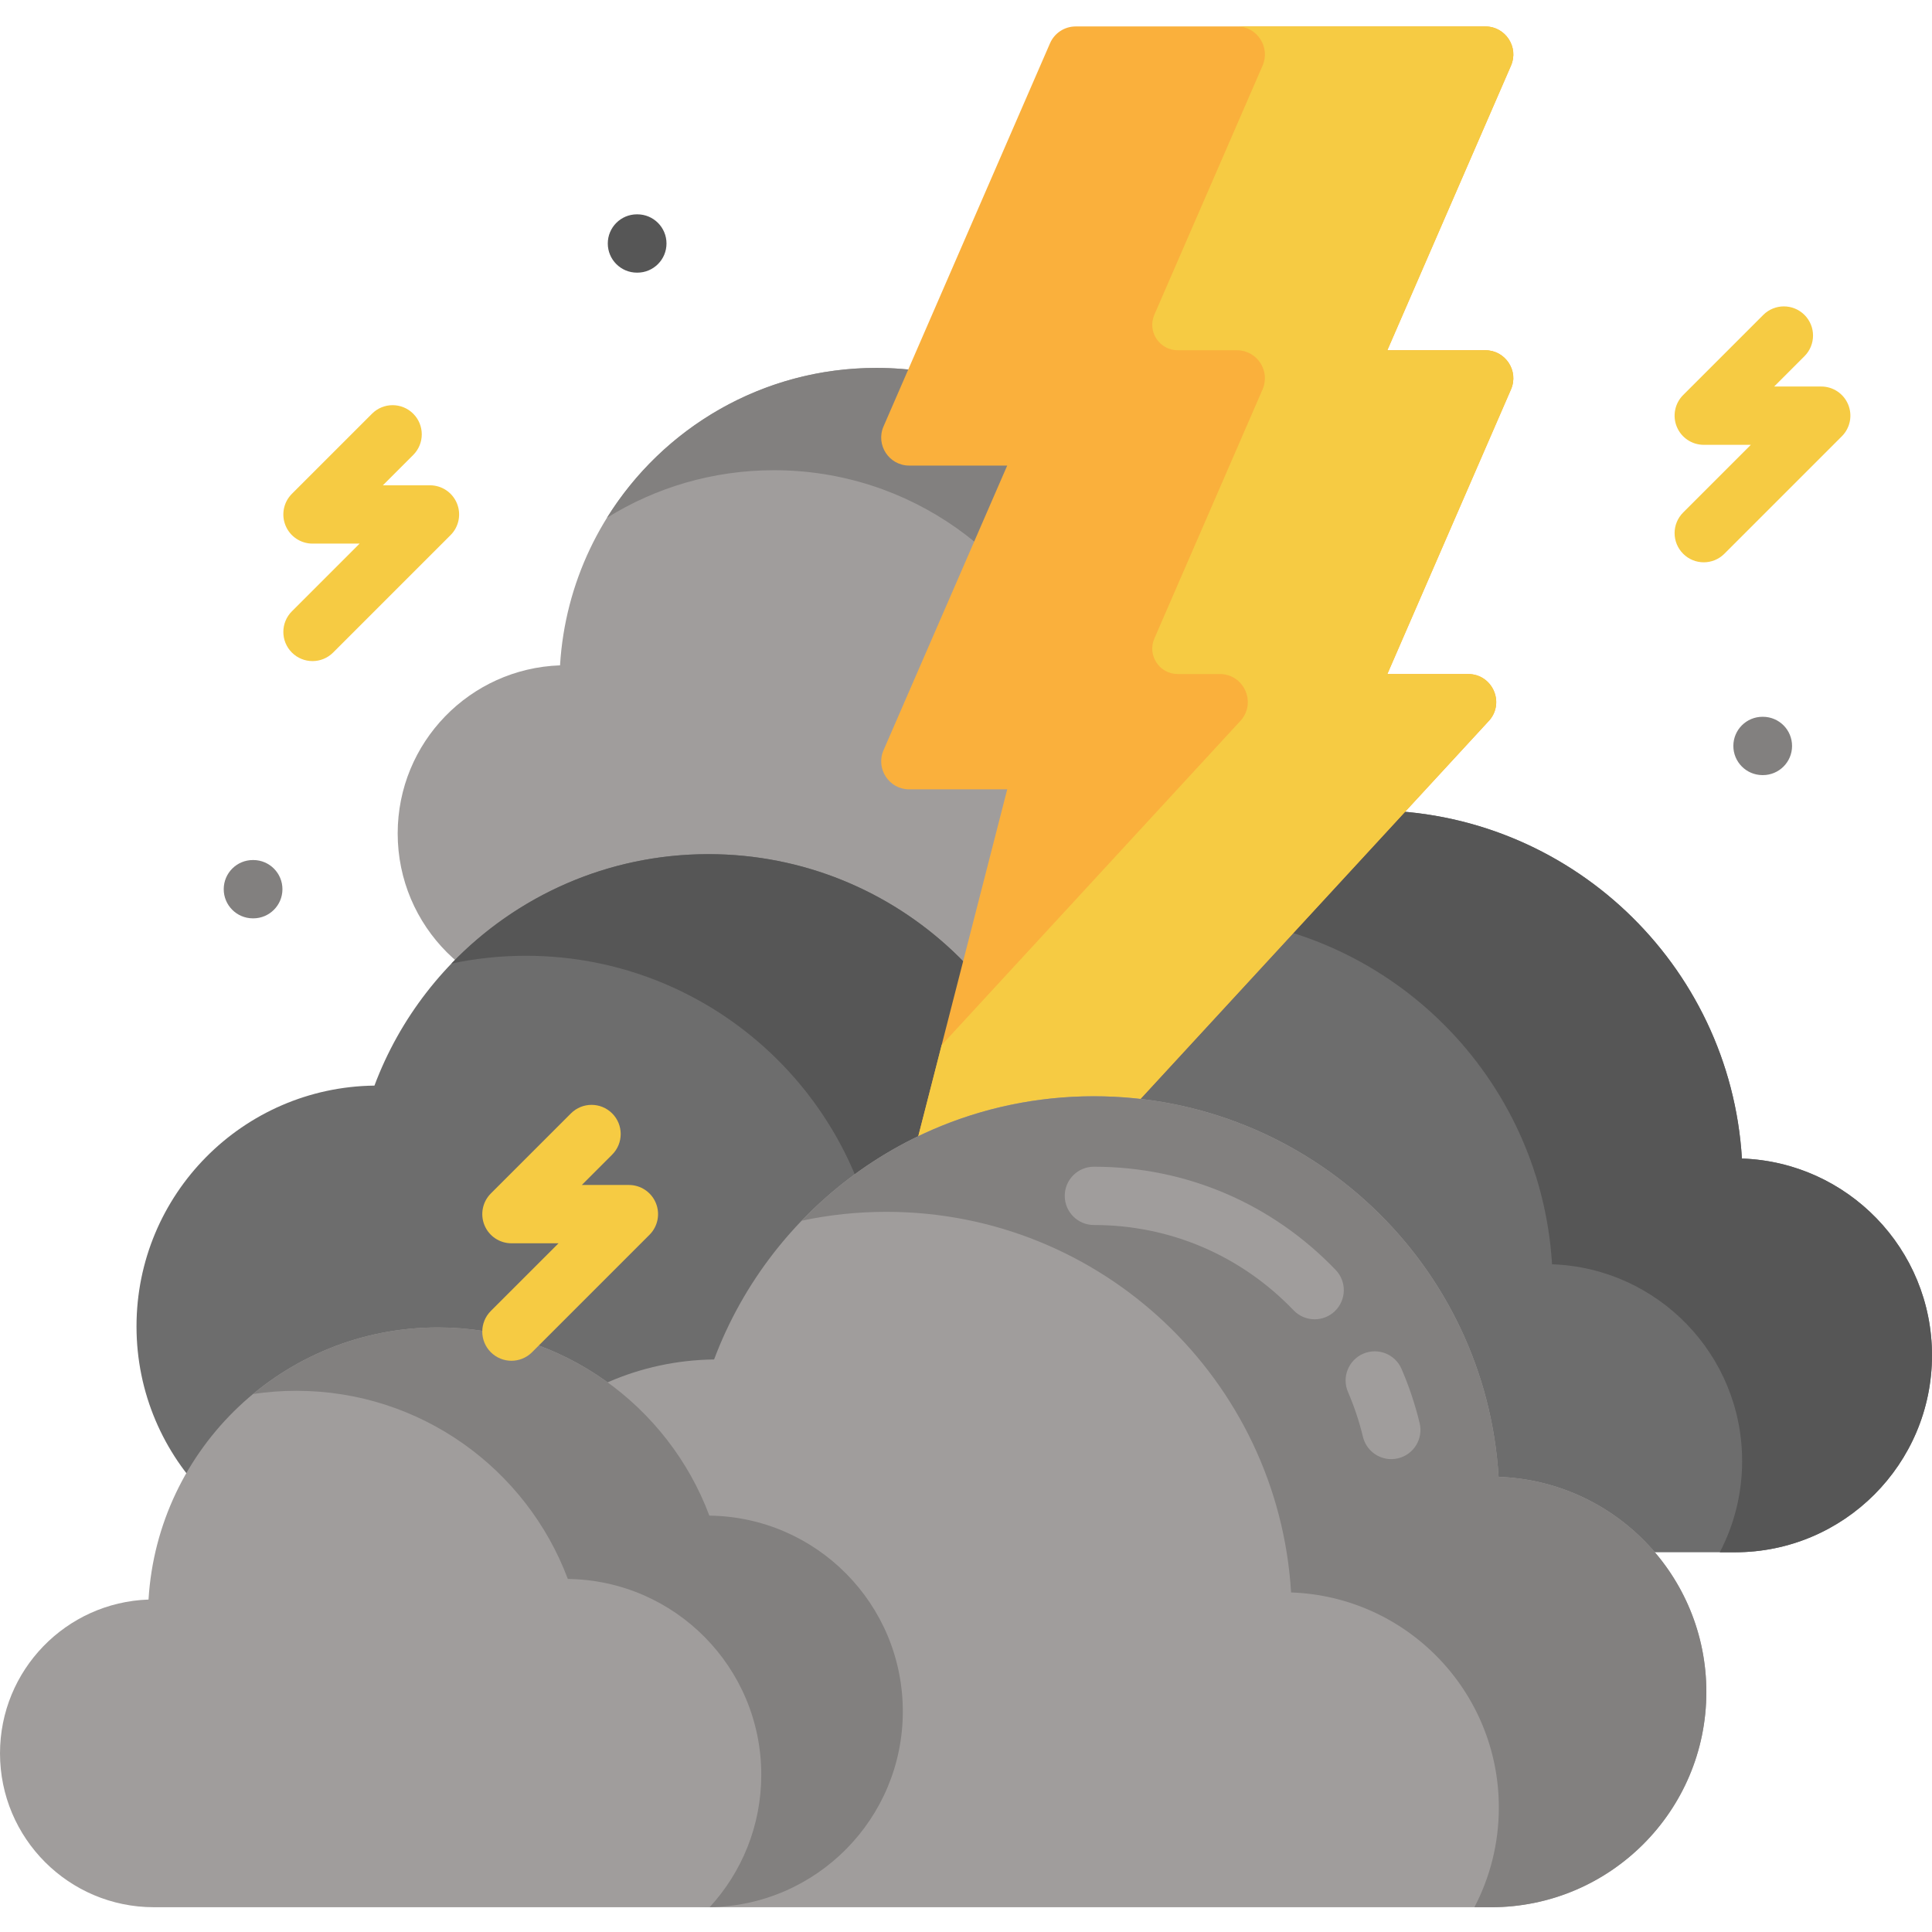
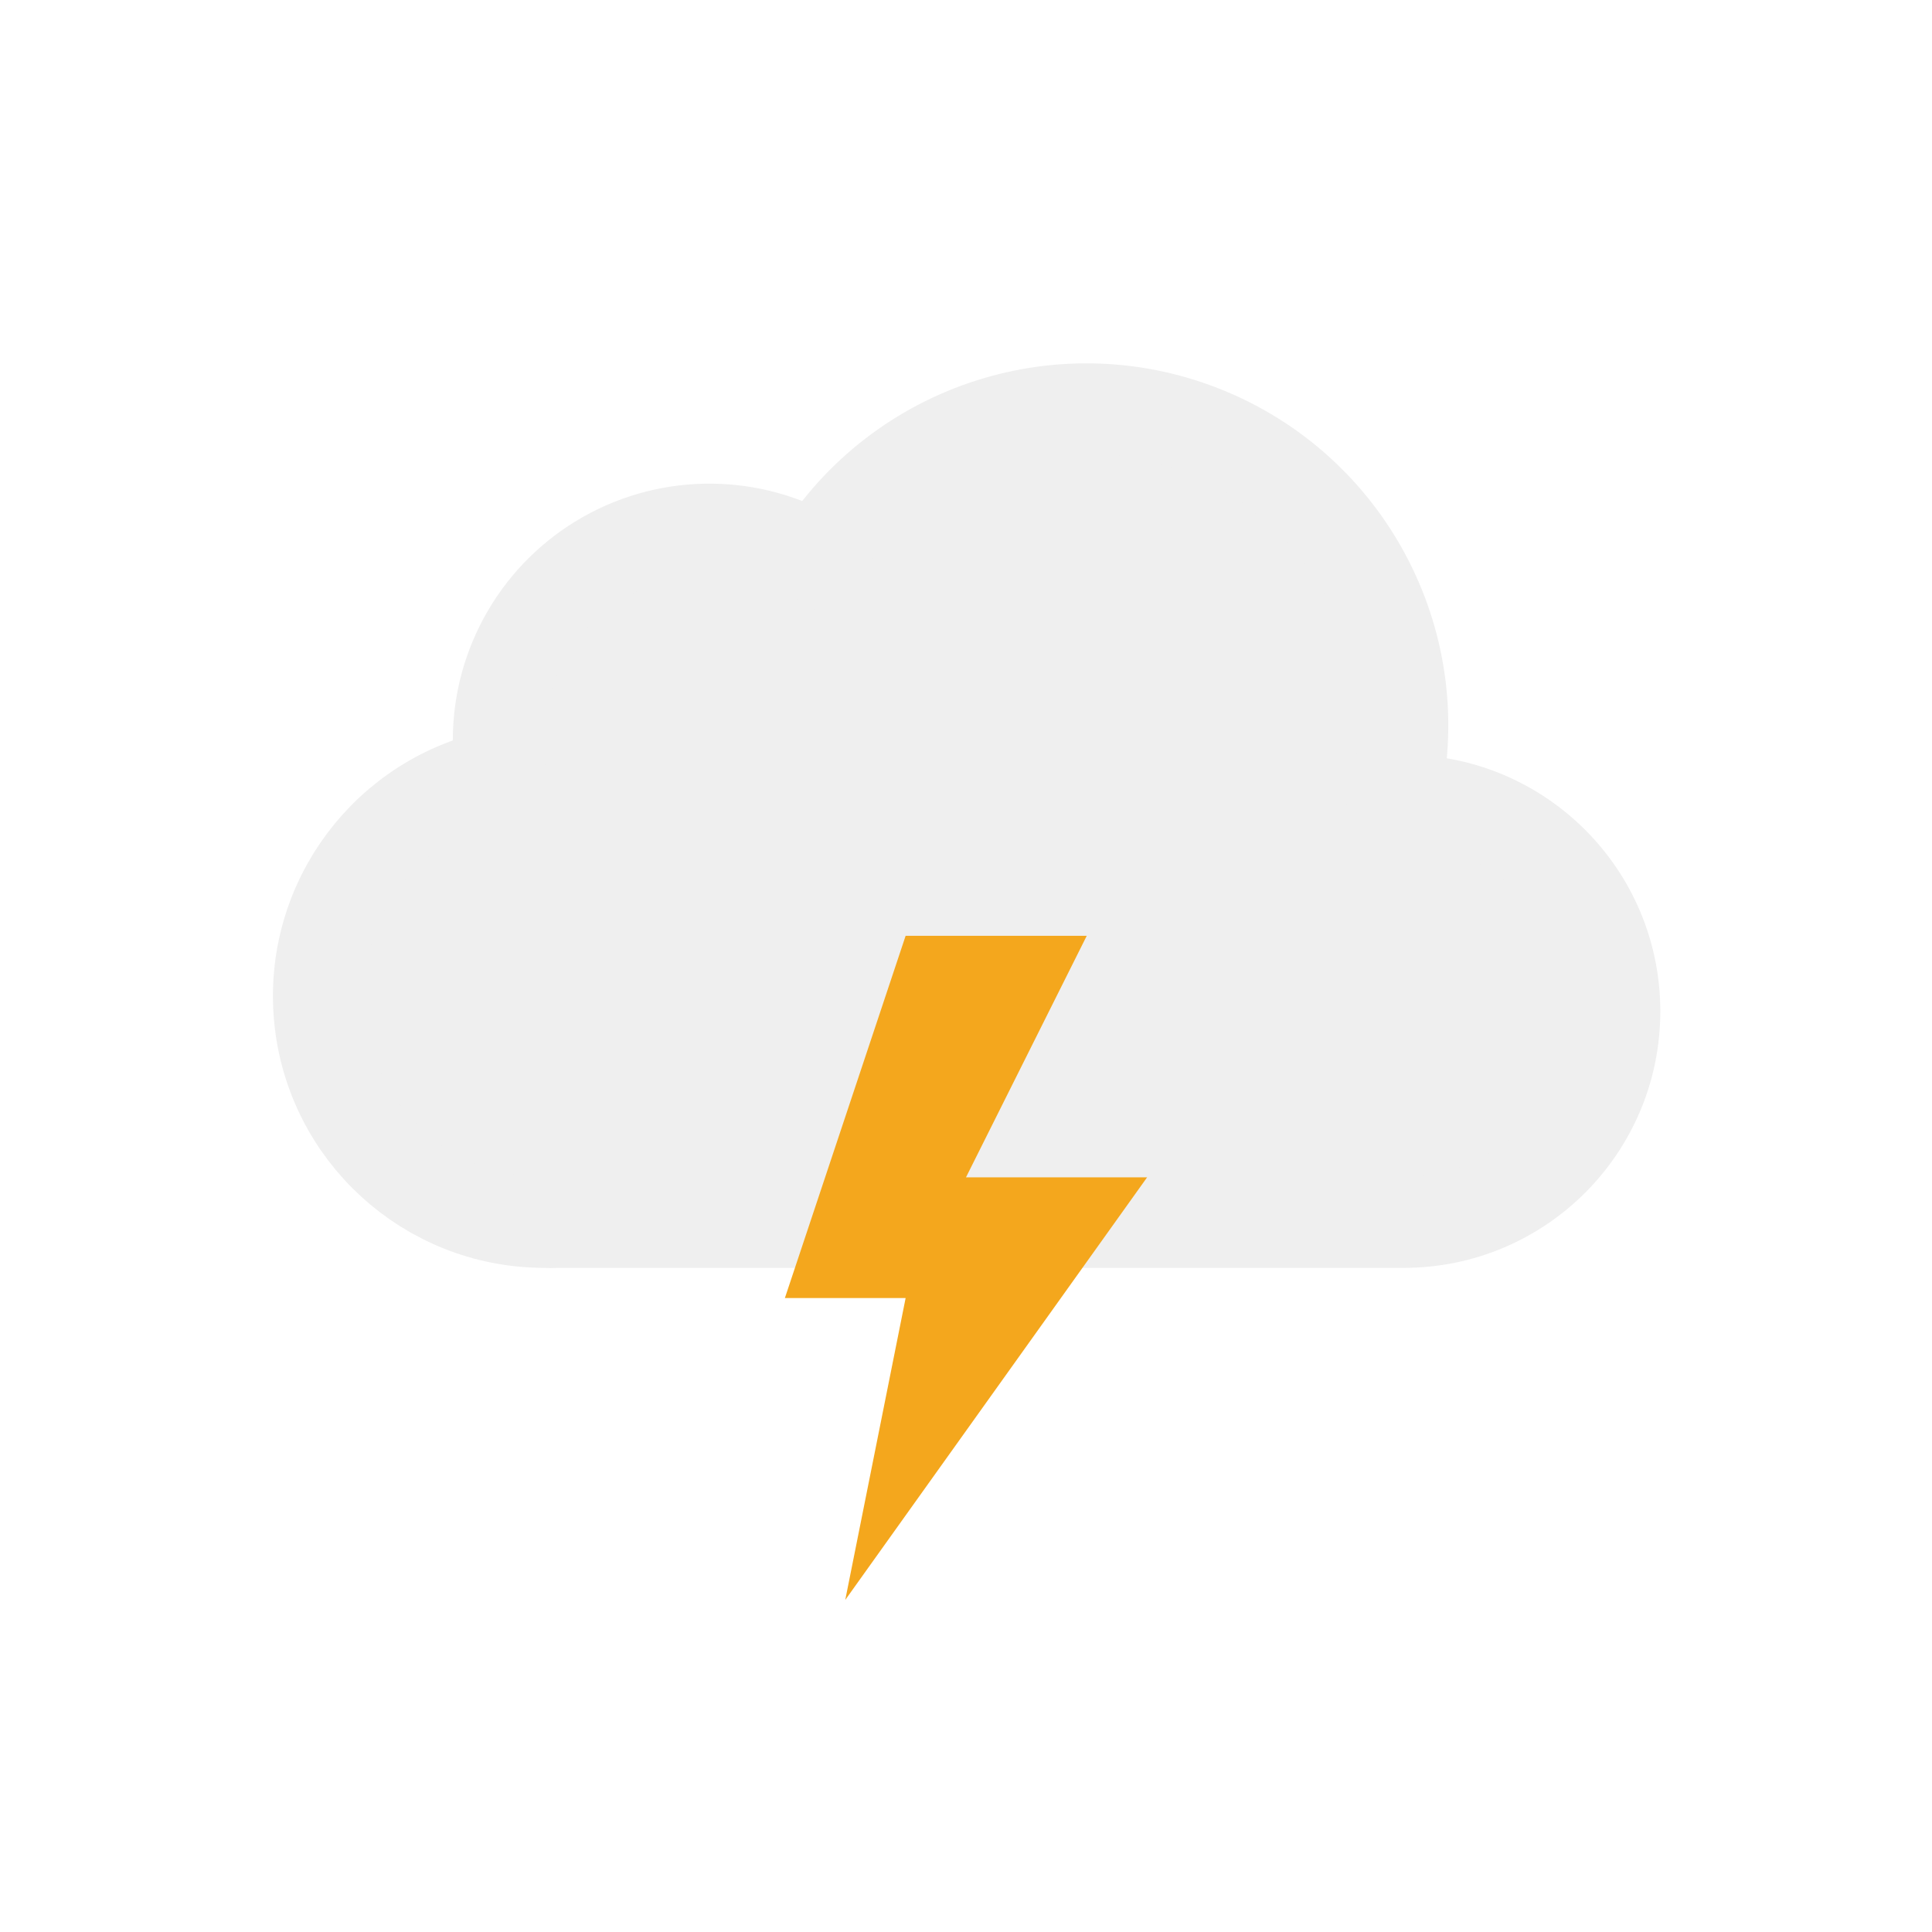
- <svg xmlns="http://www.w3.org/2000/svg" height="512pt" viewBox="0 -7 512 512" width="512pt">
-   <path d="m148.414 169.324c2.664-43.977 39.168-78.824 83.816-78.824 36.008 0 66.719 22.668 78.652 54.508 31.012.375 56.035 25.617 56.035 56.715 0 31.328-25.398 56.727-56.73 56.727-13.113 0-146.738 0-160.215 0-24.625 0-44.582-19.961-44.582-44.582 0-24.098 19.125-43.719 43.023-44.543zm0 0" fill="#a09d9c" />
-   <path d="m366.918 201.723c0 22.668-13.301 42.234-32.523 51.316 3.461-7.34 5.406-15.543 5.406-24.203 0-31.098-25.023-56.34-56.031-56.707-11.938-31.848-42.648-54.516-78.66-54.516-16.238 0-31.398 4.609-44.25 12.598 14.82-23.844 41.238-39.711 71.371-39.711 36.004 0 66.719 22.668 78.652 54.508 31.008.379 56.035 25.617 56.035 56.715zm0 0" fill="#82807f" />
-   <path d="m461.625 300.023c-3.117-51.492-45.852-92.285-98.125-92.285-42.16 0-78.113 26.535-92.086 63.816-36.305.438-65.602 29.988-65.602 66.395 0 36.684 29.734 66.418 66.414 66.418h187.574c28.828 0 52.195-23.371 52.195-52.195 0-28.215-22.391-51.188-50.371-52.148zm0 0" fill="#6d6d6d" />
-   <path d="m512 352.172c0 28.824-23.371 52.199-52.199 52.199h-4.043c3.781-7.227 5.926-15.453 5.926-24.172 0-28.215-22.391-51.188-50.375-52.152-3.113-51.488-45.855-92.289-98.129-92.289-7.047 0-13.922.742-20.543 2.152 17.883-18.598 43.016-30.172 70.859-30.172 52.273 0 95.016 40.793 98.133 92.285 27.98.957 50.371 23.934 50.371 52.148zm0 0" fill="#565656" />
-   <path d="m282.055 308.059c-2.996-49.488-44.074-88.703-94.316-88.703-40.52 0-75.078 25.508-88.508 61.34-34.895.422-63.055 28.824-63.055 63.82 0 35.254 28.578 63.836 63.836 63.836h180.289c27.711 0 50.172-22.461 50.172-50.168-.004-27.121-21.523-49.199-48.418-50.125zm0 0" fill="#6d6d6d" />
-   <path d="m330.473 358.18c0 27.707-22.465 50.176-50.172 50.176h-3.887c3.637-6.945 5.695-14.852 5.695-23.234 0-27.117-21.52-49.199-48.418-50.129-2.992-49.484-44.074-88.703-94.316-88.703-6.777 0-13.383.715-19.746 2.07 17.188-17.875 41.348-29 68.109-29 50.242 0 91.324 39.207 94.32 88.703 26.895.918 48.414 23 48.414 50.117zm0 0" fill="#565656" />
-   <path d="m400.43 96.195-32.77 75.434h21.418c6.297 0 9.734 7.344 5.703 12.176l-170.617 185.141 42.758-166.758h-25.969c-5.344 0-8.938-5.477-6.805-10.379l32.773-75.426h-25.969c-5.344 0-8.938-5.48-6.805-10.383l44.117-101.527c1.176-2.711 3.852-4.465 6.805-4.465h108.551c5.344 0 8.938 5.477 6.809 10.379l-32.77 75.426h25.961c5.344 0 8.938 5.477 6.809 10.383zm0 0" fill="#fab03c" />
-   <path d="m400.434 96.191-32.77 75.43h21.41c6.309 0 9.742 7.344 5.699 12.184l-170.609 185.148 25.387-98.996 79.391-86.152c4.039-4.84.605-12.184-5.703-12.184h-11.137c-4.852 0-8.113-4.973-6.18-9.422l28.676-66.008c2.129-4.902-1.469-10.375-6.816-10.375h-15.68c-4.852 0-8.113-4.969-6.18-9.422l28.676-66.004c2.129-4.906-1.469-10.391-6.816-10.391h65.836c5.348 0 8.945 5.484 6.816 10.391l-32.77 75.426h25.949c5.352 0 8.949 5.473 6.82 10.375zm0 0" fill="#f6cb43" />
-   <path d="m397.145 384.383c-3.406-56.273-50.117-100.863-107.25-100.863-46.078 0-85.379 29.004-100.652 69.75-39.68.48-71.703 32.777-71.703 72.57 0 40.094 32.504 72.594 72.594 72.594h205.016c31.508 0 57.051-25.543 57.051-57.051 0-30.84-24.473-55.945-55.055-57zm0 0" fill="#a09d9c" />
-   <path d="m452.203 441.383c0 31.508-25.547 57.055-57.055 57.055h-4.418c4.137-7.898 6.477-16.891 6.477-26.418 0-30.84-24.473-55.949-55.055-57.004-3.406-56.273-50.121-100.867-107.258-100.867-7.703 0-15.215.809-22.453 2.352 19.543-20.328 47.02-32.977 77.449-32.977 57.137 0 103.852 44.582 107.258 100.867 30.582 1.043 55.055 26.152 55.055 56.992zm0 0" fill="#82807f" />
-   <g fill="#a09d9c">
-     <path d="m368.699 379.684c-3.488 0-6.652-2.379-7.508-5.922-.973-4.047-2.305-8.035-3.953-11.852-1.695-3.918.105-8.465 4.02-10.16 3.922-1.695 8.469.109 10.16 4.023 2.004 4.633 3.617 9.469 4.801 14.375.996 4.148-1.559 8.32-5.707 9.32-.609.145-1.215.215-1.812.215zm0 0" />
-     <path d="m348.398 342.629c-2.031 0-4.059-.797-5.574-2.379-13.996-14.578-32.793-22.609-52.93-22.609-4.27 0-7.727-3.457-7.727-7.727 0-4.266 3.457-7.723 7.727-7.723 24.383 0 47.141 9.715 64.078 27.359 2.953 3.078 2.852 7.969-.227 10.926-1.496 1.434-3.422 2.152-5.348 2.152zm0 0" />
-     <path d="m39.359 416.898c2.438-40.234 35.832-72.113 76.676-72.113 32.941 0 61.039 20.738 71.957 49.867 28.367.344 51.262 23.434 51.262 51.883 0 28.664-23.238 51.898-51.898 51.898-12 0-134.242 0-146.57 0-22.523 0-40.785-18.262-40.785-40.785 0-22.047 17.496-40 39.359-40.75zm0 0" />
+ <svg xmlns="http://www.w3.org/2000/svg" viewBox="0 5 64 64">
+   <path d="M46.5,31.5l-.32,0a10.49,10.49,0,0,0-19.11-8,7,7,0,0,0-10.57,6,7.21,7.21,0,0,0,.1,1.14A7.5,7.5,0,0,0,18,45.5a4.19,4.19,0,0,0,.5,0v0h28a7,7,0,0,0,0-14Z" fill="#efefef" stroke="#efefef" stroke-miterlimit="10" stroke-width="3" />
+   <g>
+     <polygon points="30 36 26 48 30 48 28 58 38 44 32 44 36 36 30 36" fill="#f4a71d" />
+     <animate id="a" attributeName="opacity" values="1;1;1;1;1;1;0.1;1;0.1;1;1;0.1;1;0.1;1" dur="2s" repeatCount="indefinite" />
  </g>
-   <path d="m239.254 446.539c0 28.414-22.848 51.496-51.184 51.883 8.496-9.242 13.676-21.562 13.676-35.094 0-28.445-22.891-51.539-51.266-51.887-10.918-29.125-39.008-49.863-71.957-49.863-3.891 0-7.715.293-11.453.852 13.289-11.02 30.352-17.641 48.965-17.641 32.945 0 61.035 20.73 71.953 49.867 28.375.344 51.266 23.426 51.266 51.883zm0 0" fill="#82807f" />
-   <path d="m168.902 65.254h-.105c-4.27 0-7.727-3.461-7.727-7.727s3.457-7.727 7.727-7.727h.105c4.27 0 7.727 3.461 7.727 7.727s-3.457 7.727-7.727 7.727zm0 0" fill="#565656" />
-   <path d="m467.188 198.41c-.012 0-.023 0-.035 0h-.109c-4.266-.02-7.707-3.496-7.688-7.762.02-4.258 3.473-7.691 7.723-7.691h.039.105c4.27.02 7.711 3.496 7.691 7.766-.02 4.254-3.477 7.688-7.727 7.688zm0 0" fill="#82807f" />
-   <path d="m67.125 236.371c-.016 0-.027 0-.039 0h-.105c-4.27-.02-7.711-3.496-7.691-7.762.02-4.258 3.477-7.691 7.727-7.691h.035.109c4.266.02 7.707 3.496 7.688 7.766-.02 4.254-3.477 7.688-7.723 7.688zm0 0" fill="#82807f" />
-   <path d="m82.816 168.195c-1.977 0-3.957-.754-5.465-2.262-3.016-3.02-3.016-7.91 0-10.926l17.945-17.945h-12.48c-3.125 0-5.945-1.883-7.137-4.77-1.199-2.887-.535-6.211 1.672-8.422l21.234-21.23c3.016-3.02 7.906-3.02 10.926 0 3.016 3.02 3.016 7.91 0 10.926l-8.043 8.043h12.48c3.125 0 5.941 1.883 7.137 4.77 1.195 2.887.535 6.211-1.672 8.422l-31.133 31.133c-1.512 1.508-3.488 2.262-5.465 2.262zm0 0" fill="#f6cb43" />
-   <path d="m451.516 142.016c-1.98 0-3.957-.754-5.465-2.266-3.02-3.016-3.02-7.906 0-10.926l17.941-17.941h-12.477c-3.125 0-5.945-1.883-7.141-4.773-1.195-2.887-.535-6.207 1.676-8.418l21.23-21.23c3.02-3.02 7.91-3.02 10.93 0 3.016 3.016 3.016 7.906 0 10.926l-8.043 8.043h12.48c3.125 0 5.941 1.879 7.137 4.77 1.195 2.887.535 6.207-1.676 8.418l-31.133 31.133c-1.508 1.508-3.484 2.266-5.461 2.266zm0 0" fill="#f6cb43" />
-   <path d="m135.535 353.617c-1.977 0-3.953-.754-5.465-2.262-3.016-3.02-3.016-7.91 0-10.93l17.945-17.941h-12.48c-3.125 0-5.941-1.883-7.137-4.77-1.195-2.887-.535-6.211 1.672-8.422l21.234-21.23c3.016-3.016 7.906-3.016 10.926 0 3.016 3.016 3.016 7.91 0 10.926l-8.043 8.043h12.48c3.125 0 5.941 1.883 7.137 4.77 1.199 2.887.535 6.211-1.672 8.422l-31.133 31.133c-1.508 1.508-3.488 2.262-5.465 2.262zm0 0" fill="#f6cb43" />
</svg>
